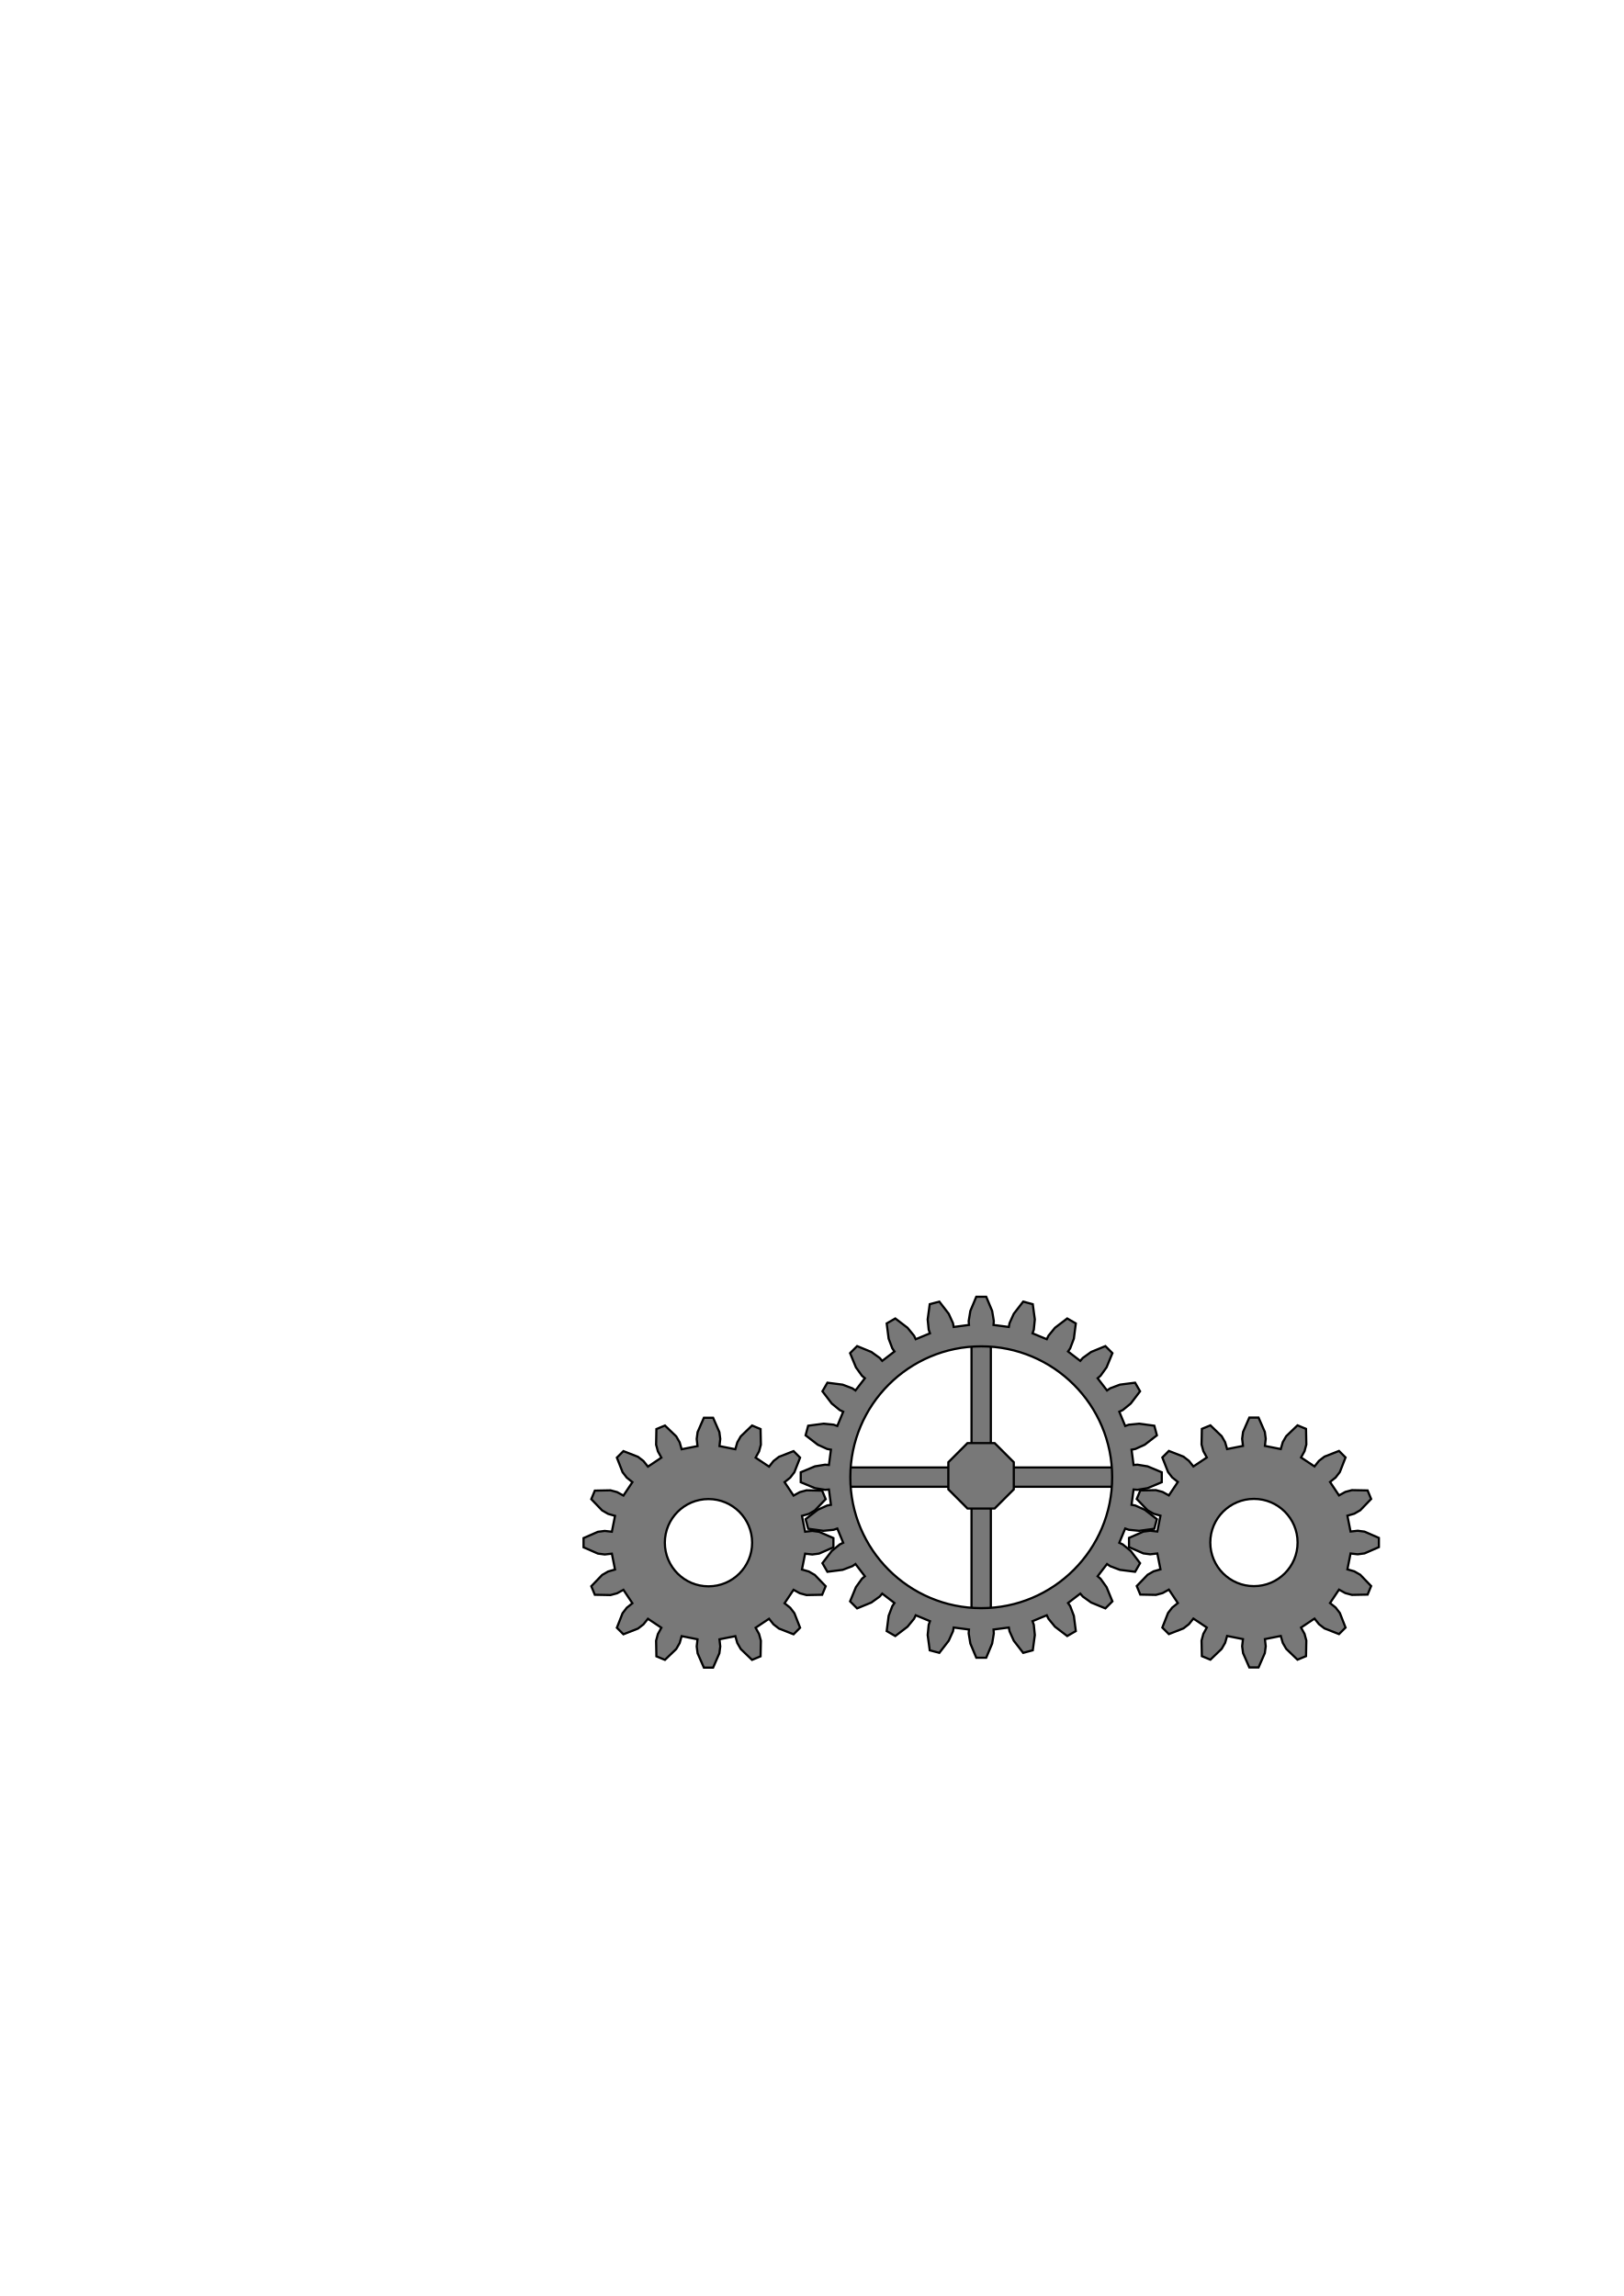
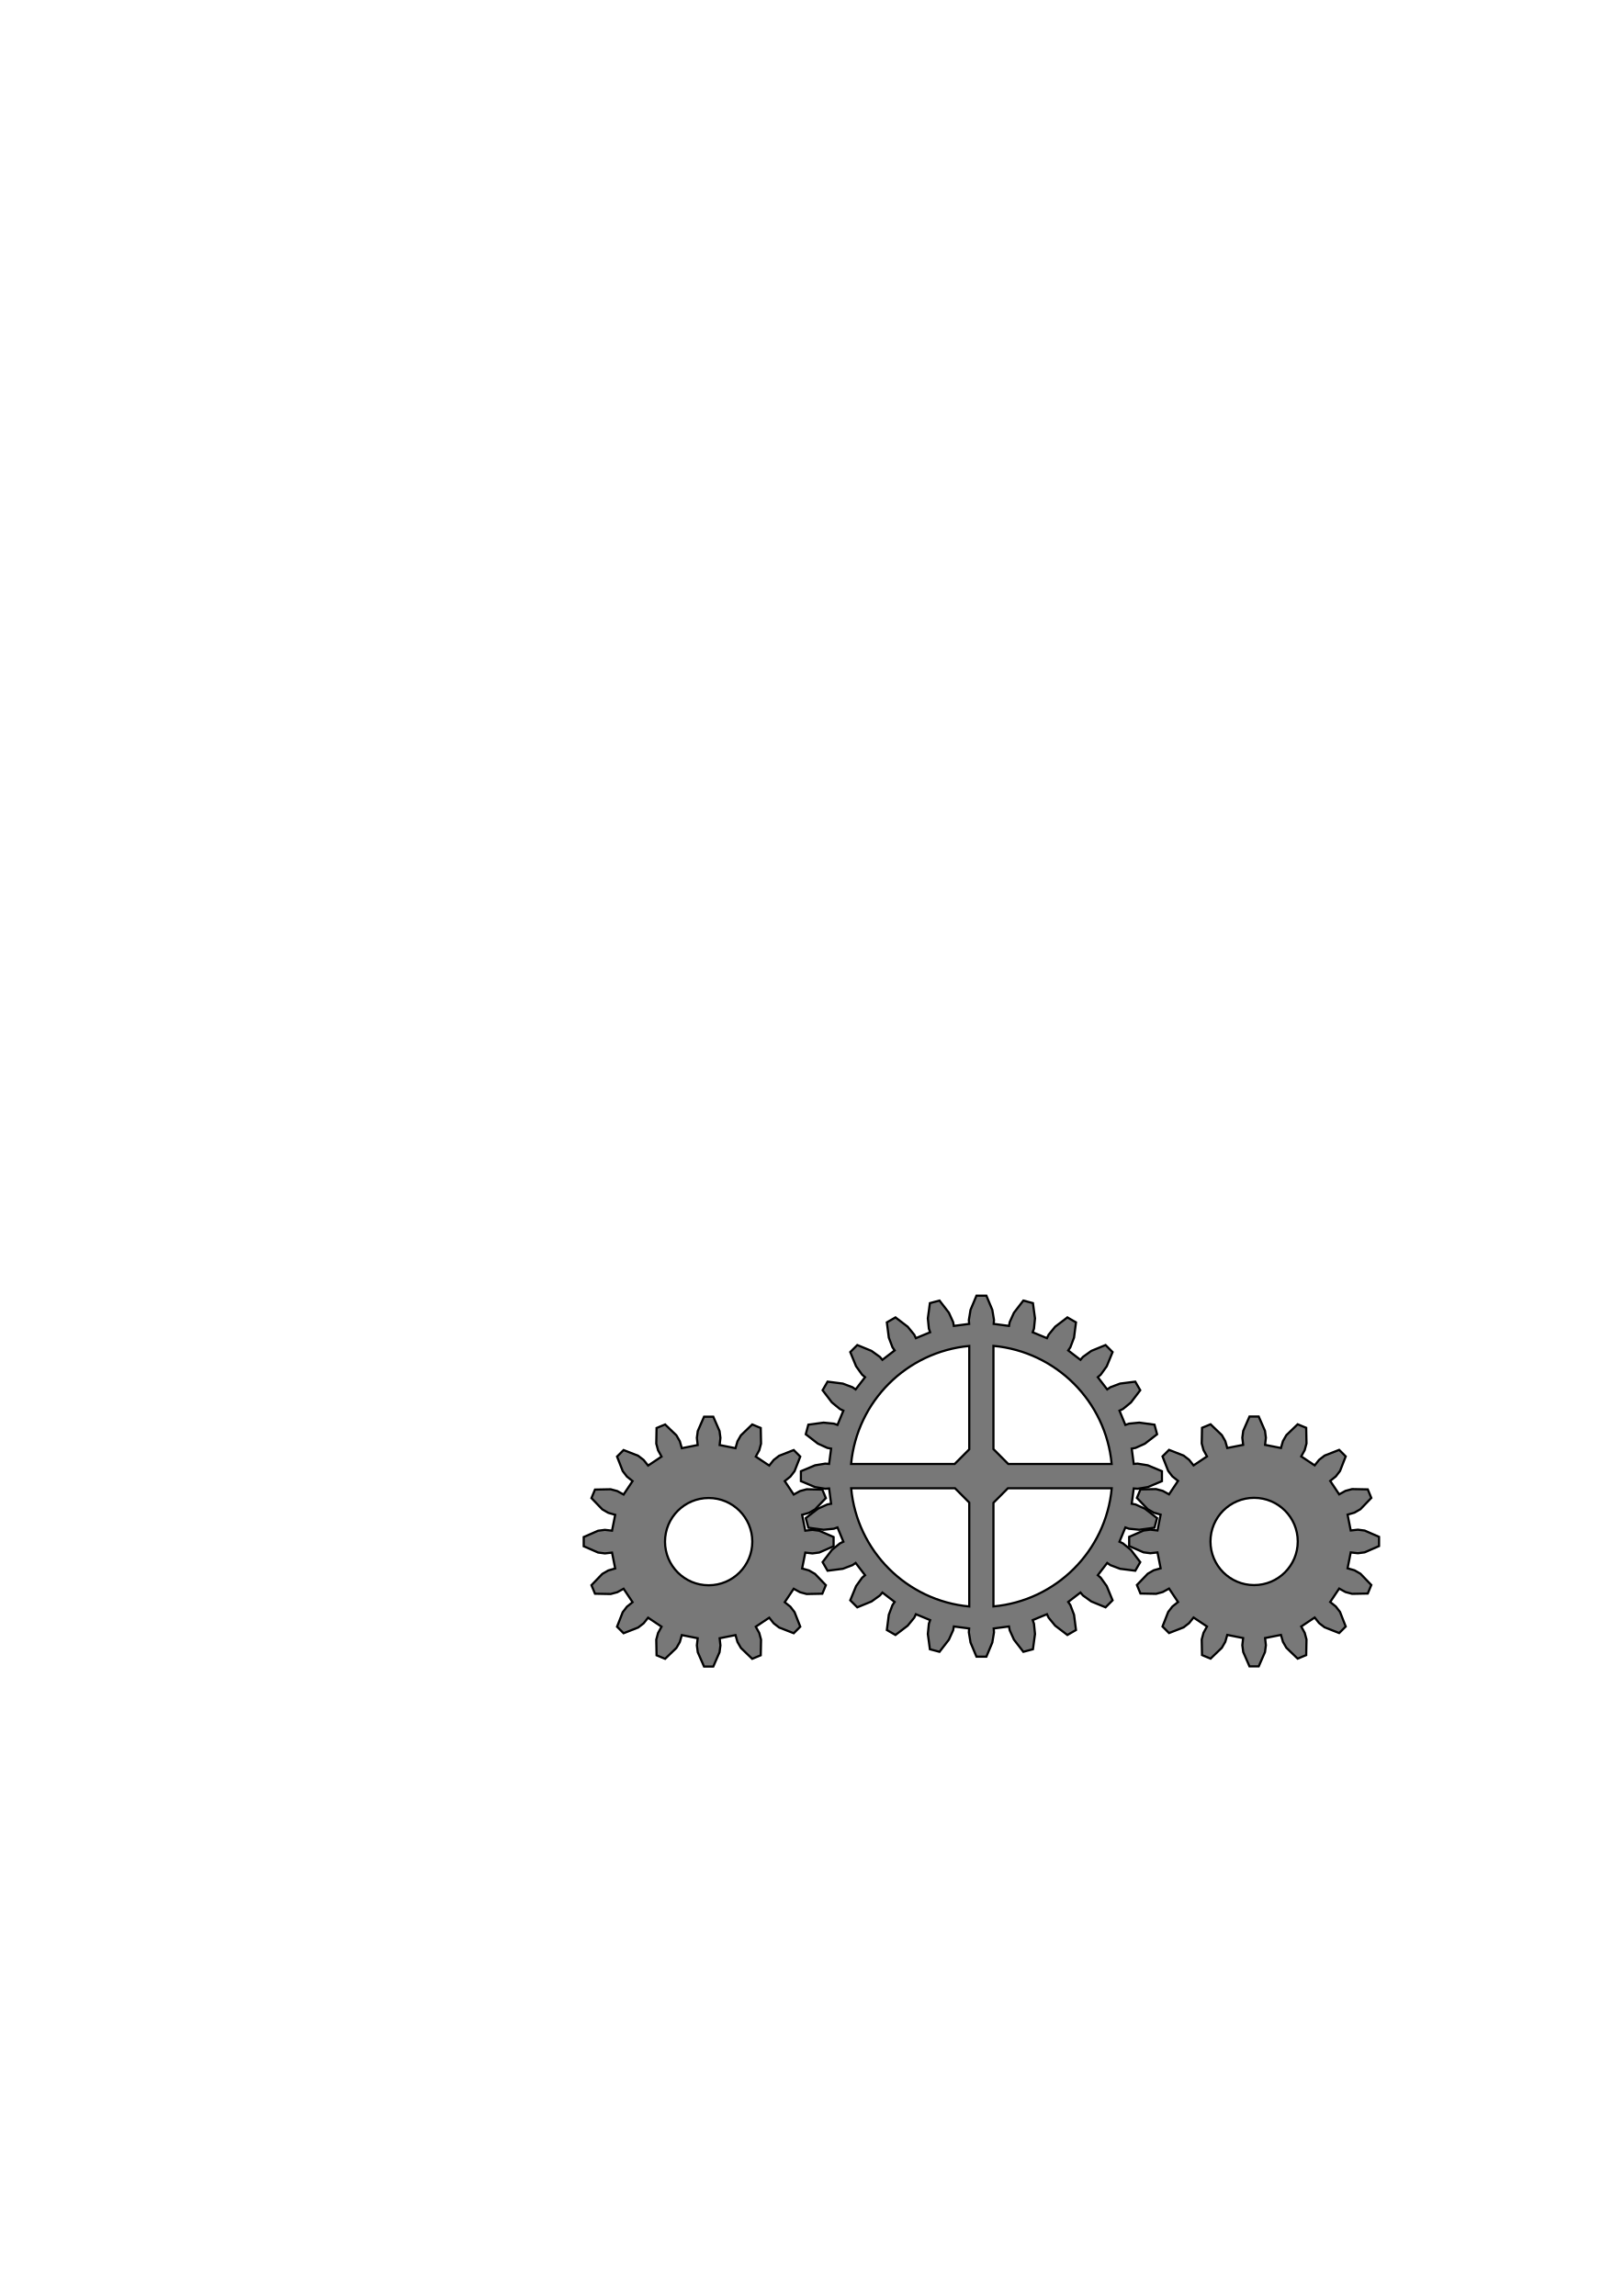
<svg xmlns="http://www.w3.org/2000/svg" xmlns:ns1="http://www.openswatchbook.org/uri/2009/osb" width="210mm" height="297mm" viewBox="0 0 744.094 1052.362" id="svg3340" version="1.1">
  <defs id="defs3342">
    <linearGradient id="linearGradient7150" ns1:paint="solid">
      <stop style="stop-color:#000000;stop-opacity:1;" offset="0" id="stop7152" />
    </linearGradient>
    <marker orient="auto" refY="0.0" refX="0.0" id="Arrow1Lstart" style="overflow:visible">
      <path id="path5418" d="M 0.0,0.0 L 5.0,-5.0 L -12.5,0.0 L 5.0,5.0 L 0.0,0.0 z " style="fill-rule:evenodd;stroke:#000000;stroke-width:1pt;stroke-opacity:1;fill:#ffff00;fill-opacity:1" transform="scale(0.8) translate(12.5,0)" />
    </marker>
  </defs>
  <g id="layer1" style="display:inline">
-     <g id="g4149-3" transform="translate(574.6429,707.0051)" style="fill:#787878;fill-opacity:1">
-       <path style="fill:#787878;fill-opacity:1;stroke:#000000;stroke-width:1" d="M 572.523 649.748 L 569.65 656.32 L 569.242 659.453 L 569.615 662.727 L 562.344 664.172 L 561.434 661.006 L 559.859 658.268 L 554.689 653.297 L 550.775 654.918 L 550.635 662.09 L 551.457 665.139 L 553.053 668.021 L 546.889 672.139 L 544.836 669.562 L 542.334 667.637 L 535.654 665.021 L 532.658 668.016 L 535.273 674.695 L 537.199 677.199 L 539.777 679.25 L 535.658 685.414 L 532.777 683.818 L 529.727 682.996 L 522.555 683.137 L 520.934 687.051 L 525.906 692.221 L 528.643 693.797 L 531.811 694.705 L 530.363 701.977 L 527.09 701.605 L 523.959 702.014 L 517.387 704.887 L 517.387 709.123 L 523.959 711.996 L 527.09 712.406 L 530.363 712.033 L 531.811 719.305 L 528.643 720.213 L 525.906 721.789 L 520.934 726.959 L 522.555 730.873 L 529.727 731.014 L 532.777 730.191 L 535.658 728.596 L 539.777 734.76 L 537.199 736.811 L 535.273 739.314 L 532.658 745.994 L 535.654 748.99 L 542.334 746.375 L 544.836 744.449 L 546.889 741.871 L 553.053 745.988 L 551.457 748.871 L 550.635 751.922 L 550.775 759.092 L 554.689 760.715 L 559.859 755.742 L 561.434 753.004 L 562.344 749.838 L 569.615 751.283 L 569.242 754.557 L 569.65 757.689 L 572.523 764.262 L 576.762 764.262 L 579.635 757.689 L 580.043 754.557 L 579.672 751.283 L 586.941 749.838 L 587.852 753.004 L 589.428 755.742 L 594.598 760.715 L 598.512 759.092 L 598.65 751.922 L 597.83 748.871 L 596.232 745.988 L 602.396 741.871 L 604.449 744.449 L 606.953 746.375 L 613.631 748.99 L 616.627 745.994 L 614.012 739.314 L 612.086 736.811 L 609.508 734.76 L 613.627 728.596 L 616.51 730.191 L 619.559 731.014 L 626.73 730.873 L 628.352 726.959 L 623.379 721.789 L 620.643 720.213 L 617.475 719.305 L 618.922 712.033 L 622.195 712.406 L 625.328 711.996 L 631.9 709.123 L 631.9 704.887 L 625.328 702.014 L 622.195 701.605 L 618.922 701.977 L 617.475 694.705 L 620.643 693.797 L 623.379 692.221 L 628.352 687.051 L 626.73 683.137 L 619.559 682.996 L 616.51 683.818 L 613.627 685.414 L 609.508 679.25 L 612.086 677.199 L 614.012 674.695 L 616.627 668.016 L 613.631 665.021 L 606.953 667.637 L 604.449 669.562 L 602.396 672.139 L 596.232 668.021 L 597.83 665.139 L 598.65 662.09 L 598.512 654.918 L 594.598 653.297 L 589.428 658.268 L 587.852 661.006 L 586.941 664.172 L 579.672 662.727 L 580.043 659.453 L 579.635 656.32 L 576.762 649.748 L 572.523 649.748 z M 574.643 687.006 A 20 20 0 0 1 594.643 707.006 A 20 20 0 0 1 574.643 727.006 A 20 20 0 0 1 554.643 707.006 A 20 20 0 0 1 574.643 687.006 z " transform="translate(-574.6429,-707.0051)" id="path4151-6" />
+     <g id="g4149-3" transform="translate(574.721,706.5216)" style="fill:#787878;fill-opacity:1">
+       <path style="fill:#787878;fill-opacity:1;stroke:#000000;stroke-width:1" d="m 572.523,649.748 -2.873,6.572 -0.408,3.133 0.373,3.273 -7.271,1.445 -0.91,-3.166 -1.574,-2.738 -5.17,-4.971 -3.914,1.621 -0.141,7.172 0.822,3.049 1.596,2.883 -6.164,4.117 -2.053,-2.576 -2.502,-1.926 -6.68,-2.615 -2.996,2.994 2.615,6.68 1.926,2.504 2.578,2.051 -4.119,6.164 -2.881,-1.596 -3.051,-0.822 -7.172,0.141 -1.621,3.914 4.973,5.17 2.736,1.576 3.168,0.908 -1.447,7.271 -3.273,-0.371 -3.131,0.408 -6.572,2.873 0,4.236 6.572,2.873 3.131,0.41 3.273,-0.373 1.447,7.271 -3.168,0.908 -2.736,1.576 -4.973,5.17 1.621,3.914 7.172,0.141 3.051,-0.822 2.881,-1.596 4.119,6.164 -2.578,2.051 -1.926,2.504 -2.615,6.68 2.996,2.996 6.68,-2.615 2.502,-1.926 2.053,-2.578 6.164,4.117 -1.596,2.883 -0.822,3.051 0.141,7.17 3.914,1.623 5.17,-4.973 1.574,-2.738 0.91,-3.166 7.271,1.445 -0.373,3.273 0.408,3.133 2.873,6.572 4.238,0 2.873,-6.572 0.408,-3.133 -0.371,-3.273 7.27,-1.445 0.91,3.166 1.576,2.738 5.17,4.973 3.914,-1.623 0.139,-7.17 -0.82,-3.051 -1.598,-2.883 6.164,-4.117 2.053,2.578 2.504,1.926 6.678,2.615 2.996,-2.996 -2.615,-6.68 -1.926,-2.504 -2.578,-2.051 4.119,-6.164 2.883,1.596 3.049,0.822 7.172,-0.141 1.621,-3.914 -4.973,-5.17 -2.736,-1.576 -3.168,-0.908 1.447,-7.271 3.273,0.373 3.133,-0.41 6.572,-2.873 0,-4.236 -6.572,-2.873 -3.133,-0.408 -3.273,0.371 -1.447,-7.271 3.168,-0.908 2.736,-1.576 4.973,-5.17 -1.621,-3.914 -7.172,-0.141 -3.049,0.822 -2.883,1.596 -4.119,-6.164 2.578,-2.051 1.926,-2.504 2.615,-6.68 -2.996,-2.994 -6.678,2.615 -2.504,1.926 -2.053,2.576 -6.164,-4.117 1.598,-2.883 0.82,-3.049 -0.139,-7.172 -3.914,-1.621 -5.17,4.971 -1.576,2.738 -0.91,3.166 -7.27,-1.445 0.371,-3.273 -0.408,-3.133 -2.873,-6.572 -4.238,0 z m 2.119,37.258 a 20,20 0 0 1 20,20 20,20 0 0 1 -20,20 20,20 0 0 1 -20,-20 20,20 0 0 1 20,-20 z" transform="translate(-574.6429,-707.0051)" id="path4151-6" />
    </g>
-     <g id="g4149" transform="translate(324.6778,707.0886)" style="fill:#787878;fill-opacity:1">
-       <path style="fill:#787878;fill-opacity:1;stroke:#000000;stroke-width:1" d="M 322.559 649.832 L 319.686 656.404 L 319.277 659.535 L 319.648 662.811 L 312.379 664.256 L 311.469 661.09 L 309.895 658.352 L 304.725 653.379 L 300.809 655.002 L 300.67 662.172 L 301.49 665.223 L 303.088 668.105 L 296.924 672.223 L 294.871 669.645 L 292.369 667.719 L 285.689 665.104 L 282.693 668.1 L 285.309 674.779 L 287.234 677.283 L 289.812 679.334 L 285.693 685.498 L 282.812 683.902 L 279.762 683.08 L 272.59 683.221 L 270.969 687.135 L 275.941 692.305 L 278.678 693.881 L 281.846 694.789 L 280.398 702.061 L 277.125 701.688 L 273.994 702.096 L 267.422 704.971 L 267.422 709.207 L 273.994 712.08 L 277.125 712.488 L 280.398 712.117 L 281.846 719.387 L 278.678 720.297 L 275.941 721.873 L 270.969 727.043 L 272.59 730.957 L 279.762 731.096 L 282.812 730.275 L 285.693 728.68 L 289.812 734.842 L 287.234 736.895 L 285.309 739.398 L 282.693 746.076 L 285.689 749.072 L 292.369 746.457 L 294.871 744.531 L 296.924 741.953 L 303.088 746.072 L 301.49 748.955 L 300.67 752.004 L 300.809 759.176 L 304.725 760.797 L 309.895 755.824 L 311.469 753.088 L 312.379 749.922 L 319.648 751.367 L 319.277 754.641 L 319.686 757.773 L 322.559 764.346 L 326.797 764.346 L 329.67 757.773 L 330.078 754.641 L 329.707 751.367 L 336.977 749.922 L 337.887 753.088 L 339.461 755.824 L 344.631 760.797 L 348.547 759.176 L 348.686 752.004 L 347.865 748.955 L 346.268 746.072 L 352.432 741.953 L 354.484 744.531 L 356.986 746.457 L 363.666 749.072 L 366.662 746.076 L 364.047 739.398 L 362.121 736.895 L 359.543 734.842 L 363.662 728.68 L 366.545 730.275 L 369.594 731.096 L 376.766 730.957 L 378.387 727.043 L 373.414 721.873 L 370.678 720.297 L 367.51 719.387 L 368.957 712.117 L 372.23 712.488 L 375.361 712.08 L 381.934 709.207 L 381.934 704.971 L 375.361 702.096 L 372.23 701.688 L 368.957 702.061 L 367.51 694.789 L 370.678 693.881 L 373.414 692.305 L 378.387 687.135 L 376.766 683.221 L 369.594 683.08 L 366.545 683.902 L 363.662 685.498 L 359.543 679.334 L 362.121 677.283 L 364.047 674.779 L 366.662 668.1 L 363.666 665.104 L 356.986 667.719 L 354.484 669.645 L 352.432 672.223 L 346.268 668.105 L 347.865 665.223 L 348.686 662.172 L 348.547 655.002 L 344.631 653.379 L 339.461 658.352 L 337.887 661.09 L 336.977 664.256 L 329.707 662.811 L 330.078 659.535 L 329.67 656.404 L 326.797 649.832 L 322.559 649.832 z M 324.678 687.088 A 20 20 0 0 1 344.678 707.088 A 20 20 0 0 1 324.678 727.088 A 20 20 0 0 1 304.678 707.088 A 20 20 0 0 1 324.678 687.088 z " transform="translate(-324.6778,-707.0886)" id="path4151" />
+     <g id="g4149" transform="translate(324.7559,706.6051)" style="fill:#787878;fill-opacity:1">
+       <path style="fill:#787878;fill-opacity:1;stroke:#000000;stroke-width:1" d="m 322.559,649.832 -2.873,6.572 -0.408,3.131 0.371,3.275 -7.27,1.445 -0.91,-3.166 -1.574,-2.738 -5.17,-4.973 -3.916,1.623 -0.139,7.17 0.82,3.051 1.598,2.883 -6.164,4.117 -2.053,-2.578 -2.502,-1.926 -6.68,-2.615 -2.996,2.996 2.615,6.68 1.926,2.504 2.578,2.051 -4.119,6.164 -2.881,-1.596 -3.051,-0.822 -7.172,0.141 -1.621,3.914 4.973,5.17 2.736,1.576 3.168,0.908 -1.447,7.271 -3.273,-0.373 -3.131,0.408 -6.572,2.875 0,4.236 6.572,2.873 3.131,0.408 3.273,-0.371 1.447,7.27 -3.168,0.91 -2.736,1.576 -4.973,5.17 1.621,3.914 7.172,0.139 3.051,-0.82 2.881,-1.596 4.119,6.162 -2.578,2.053 -1.926,2.504 -2.615,6.678 2.996,2.996 6.68,-2.615 2.502,-1.926 2.053,-2.578 6.164,4.119 -1.598,2.883 -0.82,3.049 0.139,7.172 3.916,1.621 5.17,-4.973 1.574,-2.736 0.91,-3.166 7.27,1.445 -0.371,3.273 0.408,3.133 2.873,6.572 4.238,0 2.873,-6.572 0.408,-3.133 -0.371,-3.273 7.27,-1.445 0.91,3.166 1.574,2.736 5.17,4.973 3.916,-1.621 0.139,-7.172 -0.82,-3.049 -1.598,-2.883 6.164,-4.119 2.053,2.578 2.502,1.926 6.68,2.615 2.996,-2.996 -2.615,-6.678 -1.926,-2.504 -2.578,-2.053 4.119,-6.162 2.883,1.596 3.049,0.82 7.172,-0.139 1.621,-3.914 -4.973,-5.17 -2.736,-1.576 -3.168,-0.91 1.447,-7.27 3.273,0.371 3.131,-0.408 6.572,-2.873 0,-4.236 -6.572,-2.875 -3.131,-0.408 -3.273,0.373 -1.447,-7.271 3.168,-0.908 2.736,-1.576 4.973,-5.17 -1.621,-3.914 -7.172,-0.141 -3.049,0.822 -2.883,1.596 -4.119,-6.164 2.578,-2.051 1.926,-2.504 2.615,-6.68 -2.996,-2.996 -6.68,2.615 -2.502,1.926 -2.053,2.578 -6.164,-4.117 1.598,-2.883 0.82,-3.051 -0.139,-7.17 -3.916,-1.623 -5.17,4.973 -1.574,2.738 -0.91,3.166 -7.27,-1.445 0.371,-3.275 -0.408,-3.131 -2.873,-6.572 -4.238,0 z m 2.119,37.256 a 20,20 0 0 1 20,20 20,20 0 0 1 -20,20 20,20 0 0 1 -20,-20 20,20 0 0 1 20,-20 z" transform="translate(-324.6778,-707.0886)" id="path4151" />
    </g>
-     <rect style="display:inline;opacity:1;fill:#787878;fill-opacity:1;stroke:#000000;stroke-width:1;stroke-linecap:butt;stroke-miterlimit:4;stroke-dasharray:none;stroke-dashoffset:0;stroke-opacity:1" id="rect7178-6" width="151.783" height="8.854" x="601.136" y="-454.071" transform="matrix(0,1,-1,0,0,0)" />
-     <rect style="display:inline;opacity:1;fill:#787878;fill-opacity:1;stroke:#000000;stroke-width:1;stroke-linecap:butt;stroke-miterlimit:4;stroke-dasharray:none;stroke-dashoffset:0;stroke-opacity:1" id="rect7178" width="151.657" height="8.854" x="373.559" y="672.6" />
  </g>
  <g id="layer2" style="display:inline" />
  <g id="layer3">
-     <g transform="translate(449.6778,677.0886)" id="g3616" style="display:inline;fill:#787878;fill-opacity:1">
-       <path style="fill:#787878;fill-opacity:1;stroke:#000000;stroke-width:1" d="M 447.4 594.359 L 444.682 600.857 L 443.916 605.533 L 444.057 607.287 L 437.041 608.211 L 436.725 606.48 L 434.773 602.162 L 430.465 596.59 L 426.066 597.768 L 425.121 604.748 L 425.592 609.463 L 426.182 611.119 L 419.645 613.828 L 418.891 612.238 L 415.889 608.572 L 410.285 604.305 L 406.342 606.582 L 407.236 613.568 L 408.91 618 L 409.908 619.449 L 404.295 623.756 L 403.154 622.416 L 399.307 619.652 L 392.789 616.98 L 389.568 620.201 L 392.242 626.719 L 395.006 630.566 L 396.346 631.705 L 392.037 637.32 L 390.59 636.32 L 386.158 634.646 L 379.17 633.752 L 376.893 637.695 L 381.162 643.301 L 384.828 646.301 L 386.416 647.055 L 383.709 653.594 L 382.053 653.002 L 377.338 652.533 L 370.357 653.477 L 369.178 657.877 L 374.752 662.186 L 379.068 664.135 L 380.799 664.451 L 379.875 671.467 L 378.123 671.326 L 373.447 672.092 L 366.949 674.811 L 366.949 679.365 L 373.447 682.086 L 378.123 682.852 L 379.875 682.709 L 380.799 689.725 L 379.068 690.043 L 374.752 691.992 L 369.178 696.301 L 370.357 700.701 L 377.338 701.645 L 382.053 701.174 L 383.709 700.584 L 386.416 707.121 L 384.828 707.877 L 381.162 710.877 L 376.893 716.48 L 379.17 720.426 L 386.158 719.531 L 390.59 717.857 L 392.037 716.857 L 396.346 722.471 L 395.006 723.611 L 392.242 727.459 L 389.568 733.977 L 392.789 737.197 L 399.307 734.525 L 403.154 731.76 L 404.295 730.42 L 409.908 734.729 L 408.91 736.176 L 407.236 740.607 L 406.342 747.596 L 410.285 749.873 L 415.889 745.605 L 418.891 741.939 L 419.645 740.35 L 426.182 743.057 L 425.592 744.715 L 425.121 749.43 L 426.066 756.41 L 430.465 757.588 L 434.773 752.016 L 436.725 747.697 L 437.041 745.967 L 444.057 746.891 L 443.916 748.645 L 444.682 753.32 L 447.4 759.818 L 451.955 759.818 L 454.674 753.32 L 455.439 748.645 L 455.299 746.891 L 462.314 745.967 L 462.633 747.697 L 464.582 752.016 L 468.891 757.588 L 473.289 756.41 L 474.234 749.43 L 473.764 744.715 L 473.174 743.057 L 479.711 740.35 L 480.465 741.939 L 483.467 745.605 L 489.07 749.873 L 493.016 747.596 L 492.121 740.607 L 490.445 736.176 L 489.447 734.729 L 495.061 730.42 L 496.201 731.76 L 500.049 734.525 L 506.566 737.197 L 509.787 733.977 L 507.113 727.459 L 504.35 723.611 L 503.01 722.471 L 507.318 716.857 L 508.766 717.857 L 513.197 719.531 L 520.186 720.426 L 522.463 716.48 L 518.193 710.877 L 514.527 707.877 L 512.939 707.121 L 515.646 700.584 L 517.305 701.174 L 522.018 701.645 L 528.998 700.701 L 530.178 696.301 L 524.604 691.992 L 520.287 690.043 L 518.557 689.725 L 519.48 682.709 L 521.232 682.852 L 525.908 682.086 L 532.406 679.365 L 532.406 674.811 L 525.908 672.092 L 521.232 671.326 L 519.48 671.467 L 518.557 664.451 L 520.287 664.135 L 524.604 662.186 L 530.178 657.877 L 528.998 653.477 L 522.018 652.533 L 517.305 653.002 L 515.646 653.594 L 512.939 647.055 L 514.527 646.301 L 518.193 643.301 L 522.463 637.695 L 520.186 633.752 L 513.197 634.646 L 508.766 636.32 L 507.318 637.32 L 503.01 631.705 L 504.35 630.566 L 507.113 626.719 L 509.787 620.201 L 506.566 616.98 L 500.049 619.652 L 496.201 622.416 L 495.061 623.756 L 489.447 619.449 L 490.445 618 L 492.121 613.568 L 493.016 606.582 L 489.07 604.305 L 483.467 608.572 L 480.465 612.238 L 479.711 613.828 L 473.174 611.119 L 473.764 609.463 L 474.234 604.748 L 473.289 597.768 L 468.891 596.59 L 464.582 602.162 L 462.633 606.48 L 462.314 608.211 L 455.299 607.287 L 455.439 605.533 L 454.674 600.857 L 451.955 594.359 L 447.4 594.359 z M 449.678 617.088 A 60 60 0 0 1 509.678 677.088 A 60 60 0 0 1 449.678 737.088 A 60 60 0 0 1 389.678 677.088 A 60 60 0 0 1 449.678 617.088 z " transform="translate(-449.6778,-677.0886)" id="path3618" />
+     <g transform="translate(449.7559,676.6051)" id="g3616" style="display:inline;fill:#787878;fill-opacity:1">
+       <path style="fill:#787878;fill-opacity:1;stroke:#000000;stroke-width:1" d="M 447.479 593.875 L 444.76 600.373 L 443.994 605.049 L 444.135 606.803 L 437.119 607.727 L 436.803 605.996 L 434.852 601.678 L 430.543 596.105 L 426.145 597.283 L 425.199 604.264 L 425.67 608.979 L 426.26 610.635 L 419.723 613.344 L 418.969 611.754 L 415.967 608.088 L 410.363 603.82 L 406.42 606.098 L 407.314 613.084 L 408.988 617.516 L 409.986 618.965 L 404.373 623.271 L 403.232 621.932 L 399.385 619.168 L 392.867 616.496 L 389.646 619.717 L 392.32 626.234 L 395.084 630.082 L 396.424 631.221 L 392.115 636.836 L 390.668 635.836 L 386.236 634.162 L 379.248 633.268 L 376.971 637.211 L 381.24 642.816 L 384.906 645.816 L 386.494 646.57 L 383.787 653.109 L 382.131 652.518 L 377.416 652.049 L 370.436 652.992 L 369.256 657.393 L 374.83 661.701 L 379.146 663.65 L 380.877 663.967 L 379.953 670.982 L 378.201 670.842 L 373.525 671.607 L 367.027 674.326 L 367.027 678.881 L 373.525 681.602 L 378.201 682.367 L 379.953 682.225 L 380.877 689.24 L 379.146 689.559 L 374.83 691.508 L 369.256 695.816 L 370.436 700.217 L 377.416 701.16 L 382.131 700.689 L 383.787 700.1 L 386.494 706.637 L 384.906 707.393 L 381.24 710.393 L 376.971 715.996 L 379.248 719.941 L 386.236 719.047 L 390.668 717.373 L 392.115 716.373 L 396.424 721.986 L 395.084 723.127 L 392.32 726.975 L 389.646 733.492 L 392.867 736.713 L 399.385 734.041 L 403.232 731.275 L 404.373 729.936 L 409.986 734.244 L 408.988 735.691 L 407.314 740.123 L 406.42 747.111 L 410.363 749.389 L 415.967 745.121 L 418.969 741.455 L 419.723 739.865 L 426.26 742.572 L 425.67 744.23 L 425.199 748.945 L 426.145 755.926 L 430.543 757.104 L 434.852 751.531 L 436.803 747.213 L 437.119 745.482 L 444.135 746.406 L 443.994 748.16 L 444.76 752.836 L 447.479 759.334 L 452.033 759.334 L 454.752 752.836 L 455.518 748.16 L 455.377 746.406 L 462.393 745.482 L 462.711 747.213 L 464.66 751.531 L 468.969 757.104 L 473.367 755.926 L 474.312 748.945 L 473.842 744.23 L 473.252 742.572 L 479.789 739.865 L 480.543 741.455 L 483.545 745.121 L 489.148 749.389 L 493.094 747.111 L 492.199 740.123 L 490.523 735.691 L 489.525 734.244 L 495.139 729.936 L 496.279 731.275 L 500.127 734.041 L 506.645 736.713 L 509.865 733.492 L 507.191 726.975 L 504.428 723.127 L 503.088 721.986 L 507.396 716.373 L 508.844 717.373 L 513.275 719.047 L 520.264 719.941 L 522.541 715.996 L 518.271 710.393 L 514.605 707.393 L 513.018 706.637 L 515.725 700.1 L 517.383 700.689 L 522.096 701.16 L 529.076 700.217 L 530.256 695.816 L 524.682 691.508 L 520.365 689.559 L 518.635 689.24 L 519.559 682.225 L 521.311 682.367 L 525.986 681.602 L 532.484 678.881 L 532.484 674.326 L 525.986 671.607 L 521.311 670.842 L 519.559 670.982 L 518.635 663.967 L 520.365 663.65 L 524.682 661.701 L 530.256 657.393 L 529.076 652.992 L 522.096 652.049 L 517.383 652.518 L 515.725 653.109 L 513.018 646.57 L 514.605 645.816 L 518.271 642.816 L 522.541 637.211 L 520.264 633.268 L 513.275 634.162 L 508.844 635.836 L 507.396 636.836 L 503.088 631.221 L 504.428 630.082 L 507.191 626.234 L 509.865 619.717 L 506.645 616.496 L 500.127 619.168 L 496.279 621.932 L 495.139 623.271 L 489.525 618.965 L 490.523 617.516 L 492.199 613.084 L 493.094 606.098 L 489.148 603.82 L 483.545 608.088 L 480.543 611.754 L 479.789 613.344 L 473.252 610.635 L 473.842 608.979 L 474.312 604.264 L 473.367 597.283 L 468.969 596.105 L 464.66 601.678 L 462.711 605.996 L 462.393 607.727 L 455.377 606.803 L 455.518 605.049 L 454.752 600.373 L 452.033 593.875 L 447.479 593.875 z M 455.266 616.881 A 60 60 0 0 1 509.441 671 L 462.049 671 L 455.266 664.189 L 455.266 616.881 z M 444.18 616.916 L 444.18 664.287 L 437.494 671 L 390.035 671 A 60 60 0 0 1 444.18 616.916 z M 390.062 682.143 L 437.646 682.143 L 444.18 688.701 L 444.18 736.326 A 60 60 0 0 1 390.062 682.143 z M 461.893 682.143 L 509.48 682.143 A 60 60 0 0 1 455.266 736.299 L 455.266 688.799 L 461.893 682.143 z " transform="translate(-449.7559,-676.6051)" id="path3618" />
    </g>
  </g>
-   <path style="fill:#787878;fill-opacity:1;fill-rule:evenodd;stroke:#000000;stroke-width:1;stroke-linecap:butt;stroke-linejoin:miter;stroke-miterlimit:4;stroke-dasharray:none;stroke-dashoffset:0;stroke-opacity:1" id="path4207" d="m 464.592,682.64 -8.786,8.787 -12.426,8.3e-4 -8.787,-8.786 -8.3e-4,-12.426 8.786,-8.787 12.426,-8.2e-4 8.787,8.786 z" />
</svg>
